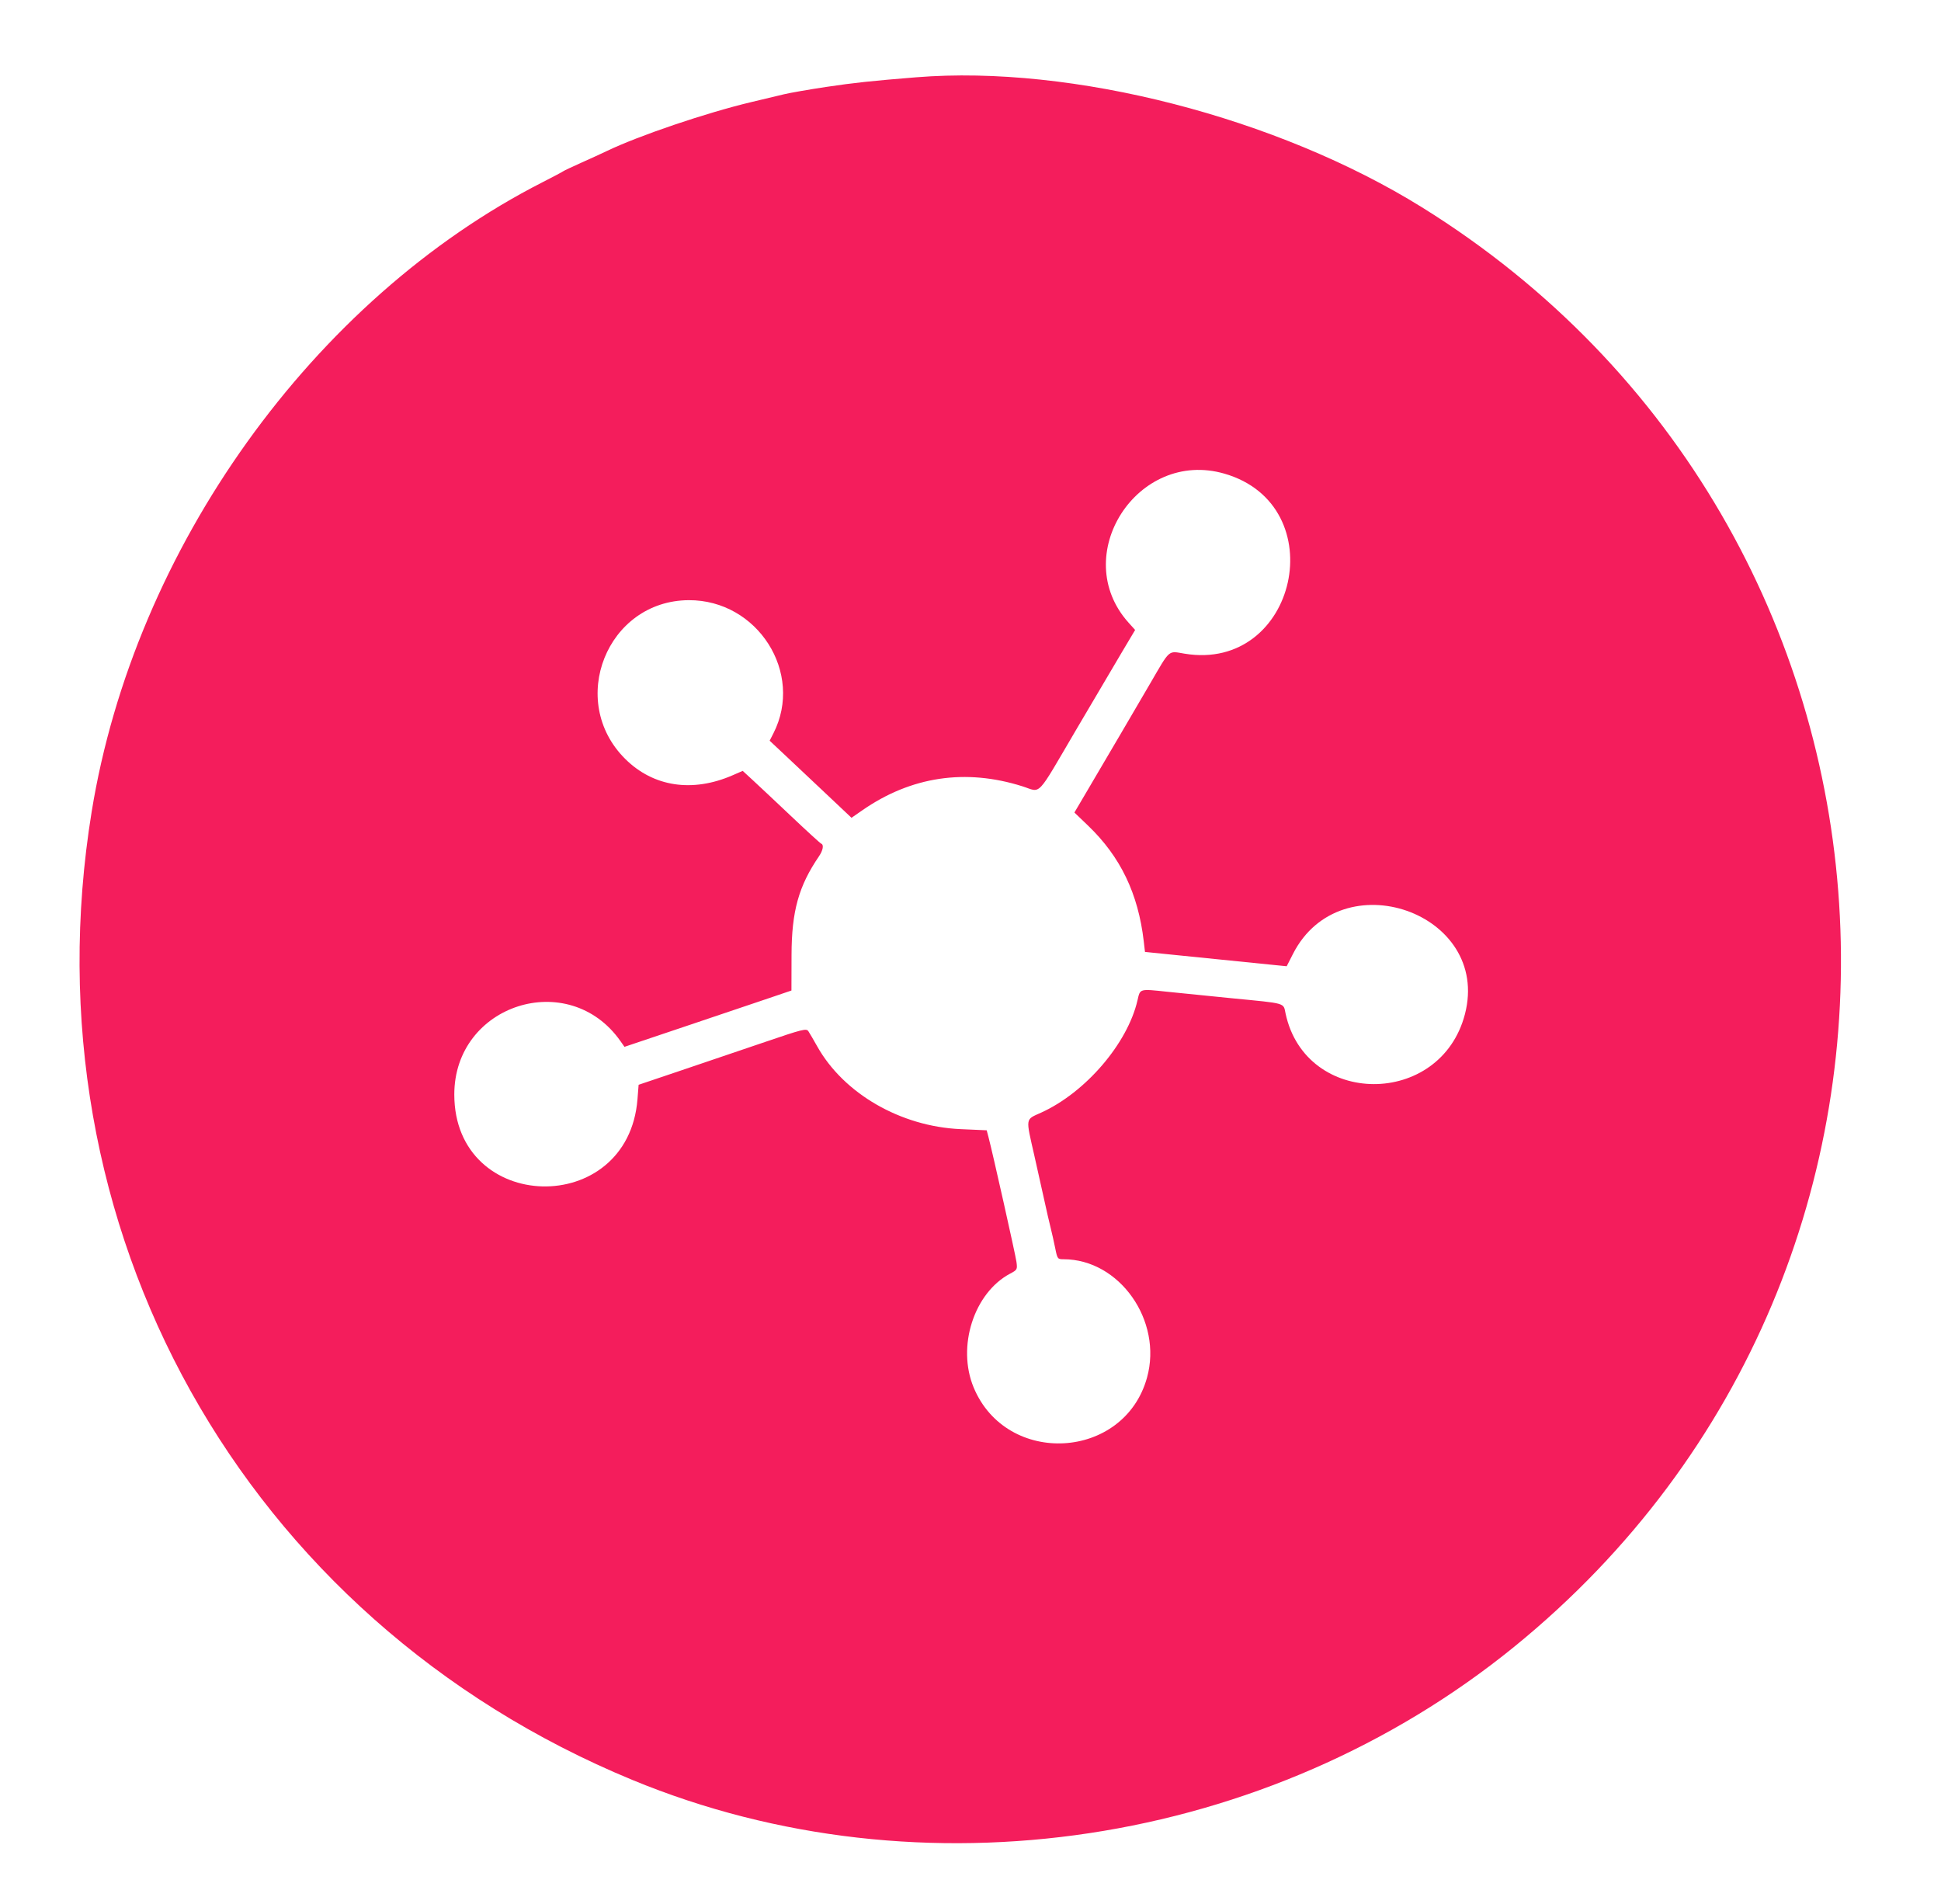
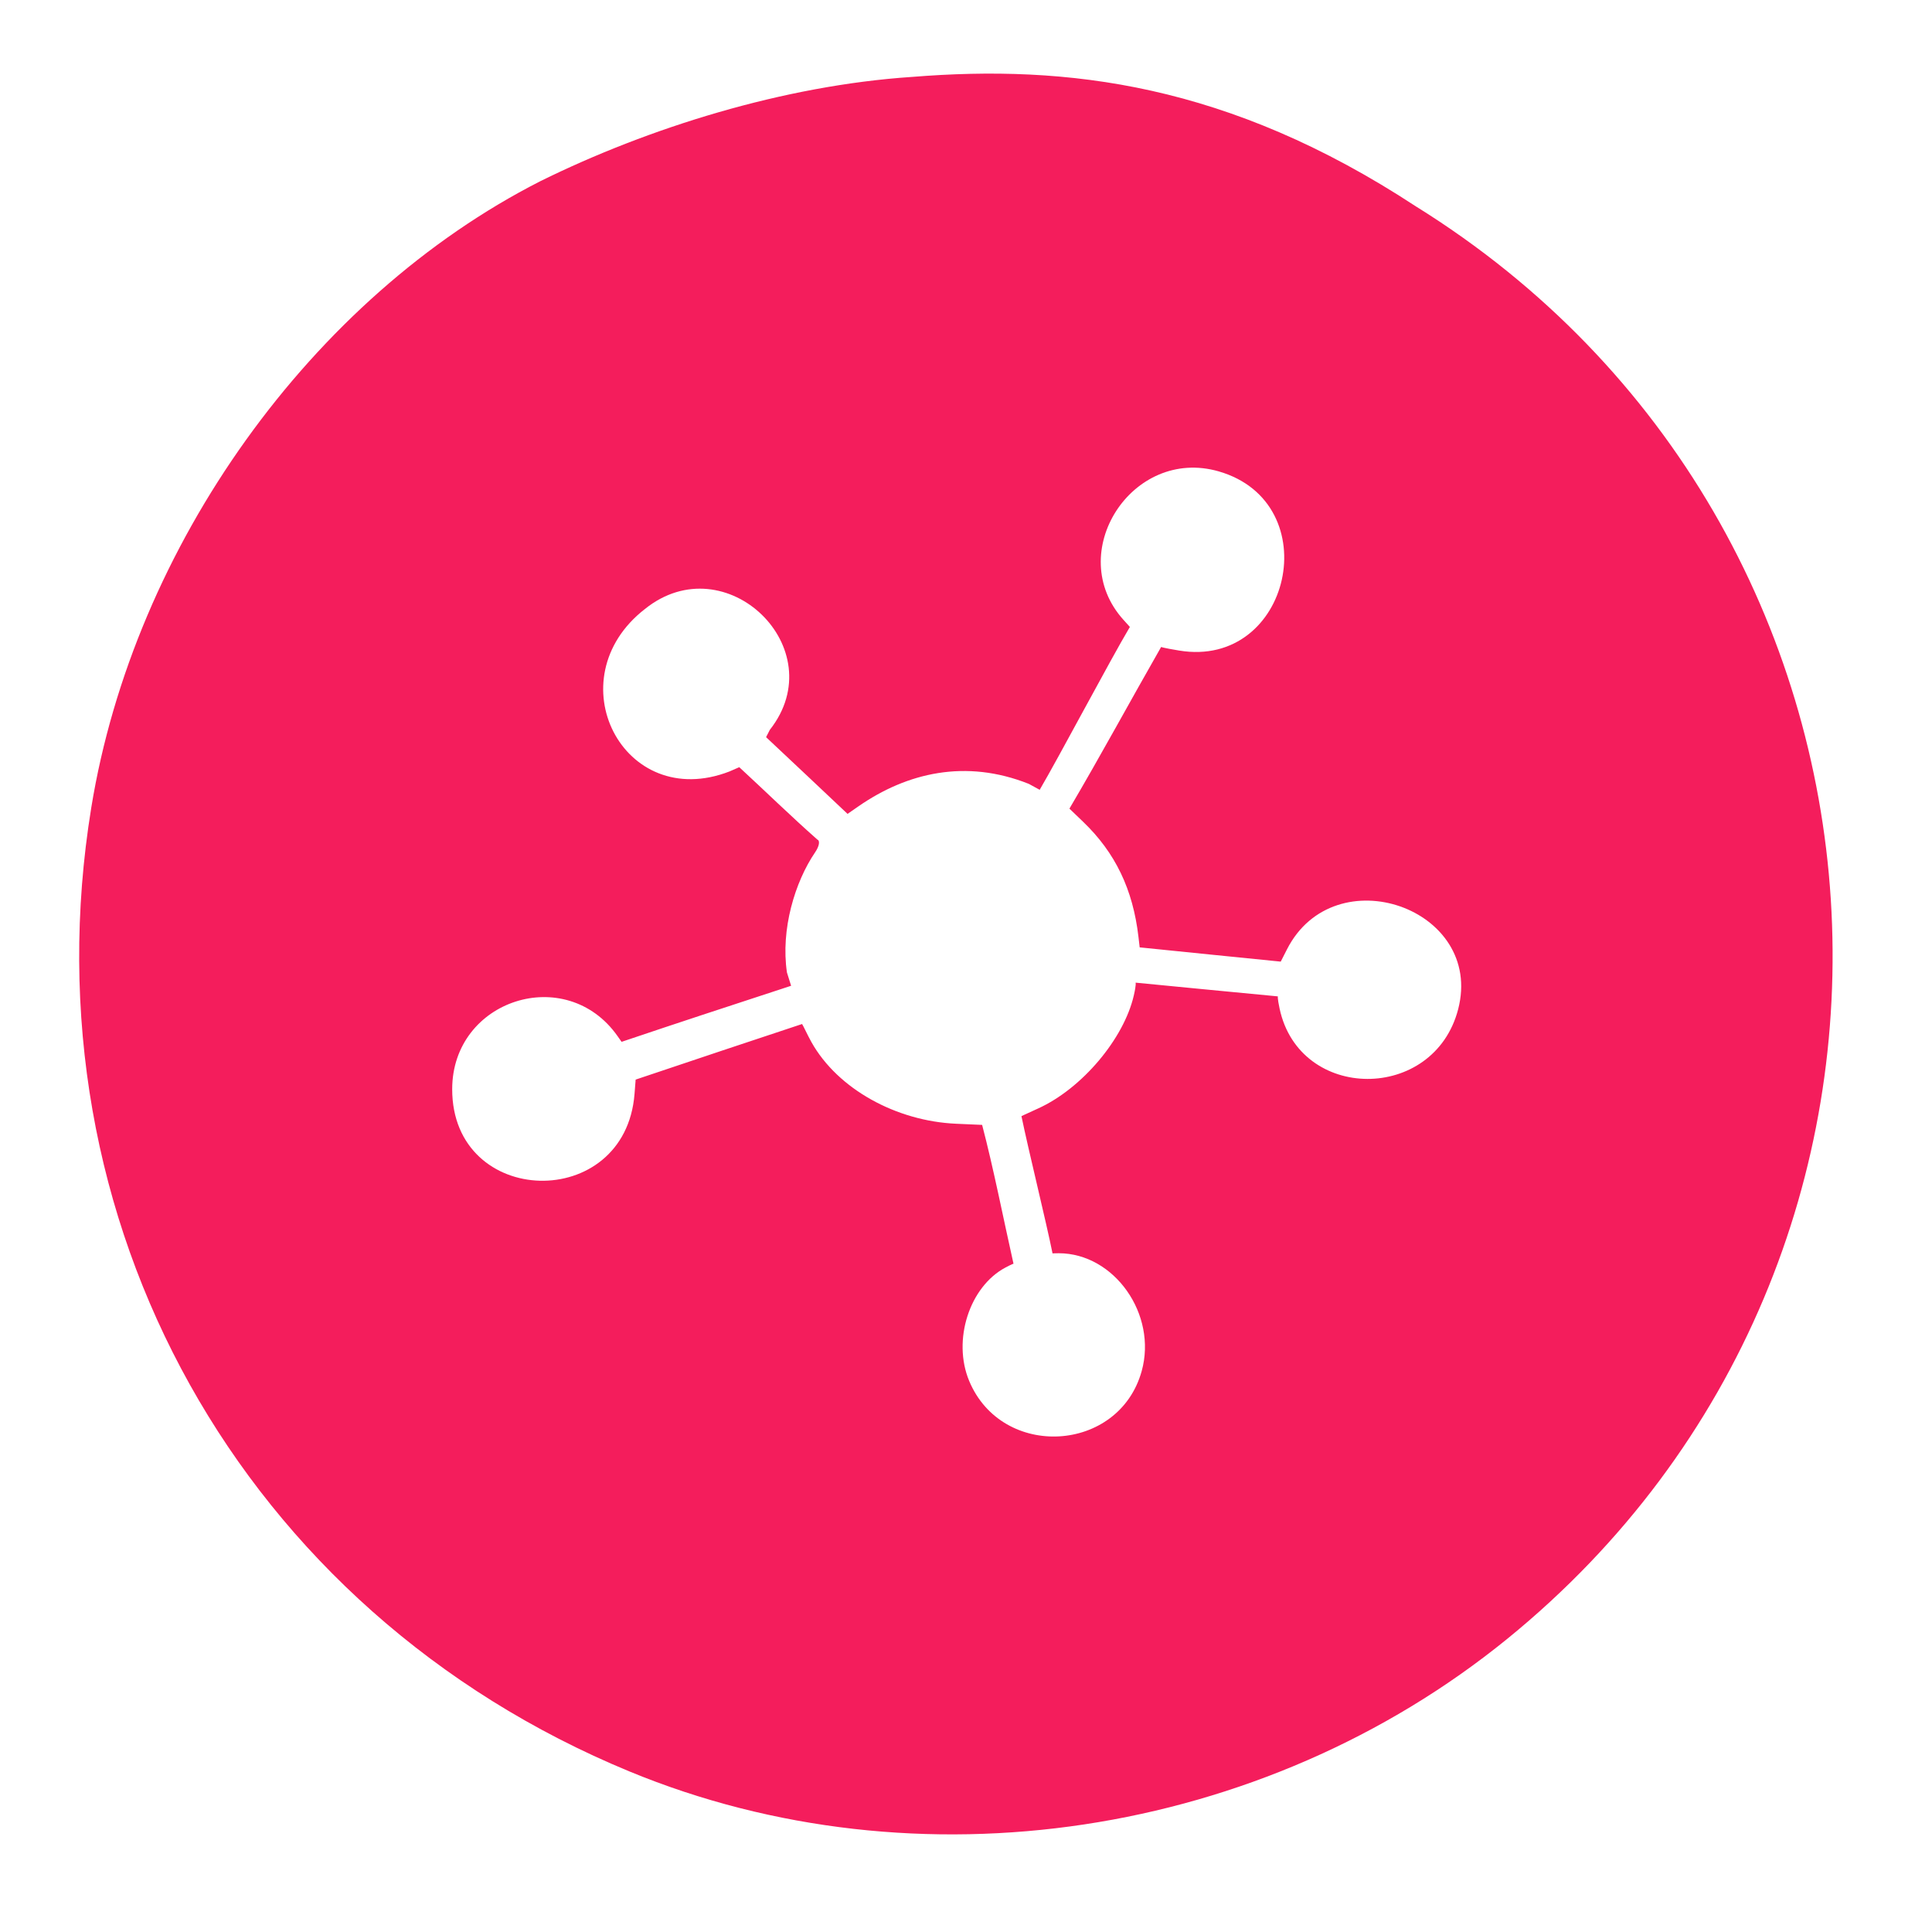
- <svg xmlns="http://www.w3.org/2000/svg" id="svg" version="1.1" width="400" height="392.177" viewBox="0, 0, 400,392.177">
+ <svg xmlns="http://www.w3.org/2000/svg" viewBox="0 0 400 400" height="400" width="400" version="1.1" id="svg">
+   <defs id="defs91" />
  <g id="svgg">
-     <path id="path0" d="M188.813 15.925 C 179.658 16.665,175.942 17.062,170.363 17.896 C 166.801 18.429,162.826 19.121,161.531 19.433 C 160.236 19.746,157.233 20.463,154.858 21.027 C 145.560 23.236,131.622 27.956,125.025 31.131 C 123.945 31.650,121.560 32.743,119.725 33.558 C 117.890 34.374,116.212 35.170,115.996 35.328 C 115.780 35.485,113.925 36.468,111.874 37.512 C 64.561 61.600,27.712 113.005,18.895 167.223 C 4.973 252.822,50.101 333.633,130.324 366.760 C 189.876 391.352,261.327 380.555,312.071 339.297 C 409.346 260.204,399.636 108.938,293.032 42.711 C 263.226 24.194,220.951 13.329,188.813 15.925 M252.344 97.601 C 274.907 104.140,267.289 138.515,244.125 134.690 C 240.660 134.117,241.229 133.621,236.974 140.922 C 233.876 146.240,228.744 154.982,223.612 163.690 L 221.414 167.419 224.275 170.167 C 230.907 176.536,234.566 184.151,235.703 193.950 L 235.958 196.143 240.746 196.630 C 248.834 197.454,260.326 198.616,262.807 198.861 L 265.162 199.094 266.453 196.558 C 276.303 177.208,307.323 188.062,301.894 208.960 C 296.883 228.252,269.074 228.159,264.930 208.836 C 264.445 206.574,265.244 206.800,253.778 205.683 C 249.244 205.241,243.327 204.646,240.628 204.359 C 234.749 203.736,234.979 203.670,234.413 206.124 C 232.357 215.030,223.702 225.112,214.548 229.262 C 211.253 230.756,211.349 230.141,213.164 238.141 C 214.037 241.992,215.017 246.379,215.340 247.890 C 215.663 249.401,216.172 251.609,216.470 252.797 C 216.768 253.984,217.216 255.972,217.464 257.213 C 217.902 259.400,217.956 259.470,219.180 259.470 C 230.709 259.470,239.631 272.127,236.377 283.864 C 231.663 300.862,207.464 302.242,200.655 285.901 C 197.143 277.473,200.712 266.367,208.201 262.414 C 209.628 261.661,209.680 261.564,209.472 260.016 C 209.275 258.550,204.596 237.677,203.710 234.310 L 203.339 232.898 197.940 232.659 C 185.593 232.112,173.855 225.327,168.400 215.584 C 167.645 214.235,166.826 212.834,166.581 212.471 C 166.175 211.872,165.371 212.072,157.748 214.670 C 153.136 216.241,145.367 218.875,140.484 220.524 L 131.605 223.520 131.373 226.480 C 129.449 251.070,93.621 250.154,93.621 225.515 C 93.621 206.939,117.208 199.368,127.864 214.524 L 128.692 215.702 141.382 211.434 C 148.362 209.086,156.104 206.475,158.587 205.631 L 163.101 204.096 163.120 196.749 C 163.143 187.766,164.585 182.582,168.770 176.447 C 169.614 175.209,169.817 174.051,169.228 173.831 C 169.036 173.759,166.253 171.217,163.046 168.182 C 159.838 165.147,156.278 161.804,155.134 160.751 L 153.056 158.839 151.013 159.730 C 142.698 163.358,134.655 162.142,128.848 156.379 C 116.823 144.447,125.098 123.756,141.931 123.667 C 156.134 123.593,165.727 138.672,159.385 151.103 L 158.609 152.624 161.444 155.281 C 163.003 156.743,166.798 160.316,169.877 163.223 L 175.476 168.507 177.728 166.946 C 187.764 159.987,198.983 158.312,210.708 162.022 C 214.684 163.280,213.371 164.665,221.786 150.343 C 225.529 143.974,229.792 136.747,231.260 134.283 L 233.929 129.802 232.613 128.345 C 220.149 114.549,234.369 92.391,252.344 97.601 " stroke="none" fill="#f41d5c" fill-rule="evenodd" />
+     <path fill-rule="evenodd" fill="#f41d5c" stroke="none" d="M 188.813,15.925 C 162.235,17.693 134.185,26.493 111.874,37.512 64.561,61.6 27.712,113.005 18.895,167.223 4.973,252.822 50.101,333.633 130.324,366.76 189.876,391.352 261.327,380.555 312.071,339.297 409.346,260.204 399.717,108.938 293.113,42.711 254.322,17.275 220.951,13.329 188.813,15.925 m 63.531,81.676 c 22.563,6.539 14.945,40.914 -8.219,37.089 -3.465,-0.573 -3.725,-0.741 -3.725,-0.741 -6.405,11.195 -12.475,22.423 -18.986,33.47 l 2.861,2.748 c 6.632,6.369 10.291,13.984 11.428,23.783 l 0.255,2.193 c 10.567,1.066 19.792,2.02 29.204,2.951 l 1.291,-2.536 c 9.85,-19.35 40.87,-8.496 35.441,12.402 -5.011,19.292 -32.82,19.199 -36.964,-0.124 -0.485,-2.262 -0.361,-2.546 -0.361,-2.546 -4.534,-0.442 -26.762,-2.556 -29.461,-2.843 0,0 0.196,0.222 -0.37,2.676 -2.056,8.906 -10.67,19.232 -19.824,23.382 -3.295,1.494 -3.432,1.584 -3.432,1.584 1.444,7.019 5.107,21.819 6.436,28.422 0,0 0.038,-0.042 1.262,-0.042 11.529,0 20.451,12.657 17.197,24.394 -4.714,16.998 -28.913,18.378 -35.722,2.037 -3.512,-8.428 0.057,-19.534 7.546,-23.487 1.427,-0.753 1.633,-0.775 1.633,-0.775 -2.034,-9.038 -4.14,-19.778 -6.495,-28.741 l -5.399,-0.239 c -12.347,-0.547 -24.487,-7.16 -29.942,-16.903 -0.755,-1.349 -1.689,-3.381 -1.934,-3.744 -9.763,3.234 -23.279,7.736 -34.459,11.508 l -0.232,2.96 c -1.924,24.59 -37.752,23.674 -37.752,-0.965 0,-18.576 23.587,-26.147 34.243,-10.991 l 0.828,1.178 c 12.652,-4.264 19.842,-6.606 35.098,-11.606 l -0.861,-2.752 c -1.323,-8.923 1.657,-18.762 5.842,-24.897 0.844,-1.238 1.047,-2.396 0.458,-2.616 -5.509,-4.864 -10.953,-10.186 -16.172,-14.992 l -2.043,0.891 c -22.011,8.517 -36.125,-19.171 -17.483,-33.646 16.728,-13.455 39.1,8.219 25.855,25.019 l -0.776,1.521 c 5.826,5.456 12.035,11.322 16.867,15.883 l 2.252,-1.561 c 10.036,-6.959 22.19,-9.86 35.278,-4.652 l 2.248,1.229 c 4.027,-6.859 14.605,-26.887 18.675,-33.721 l -1.316,-1.457 c -12.464,-13.796 1.756,-35.954 19.731,-30.744" id="path0" />
  </g>
</svg>
